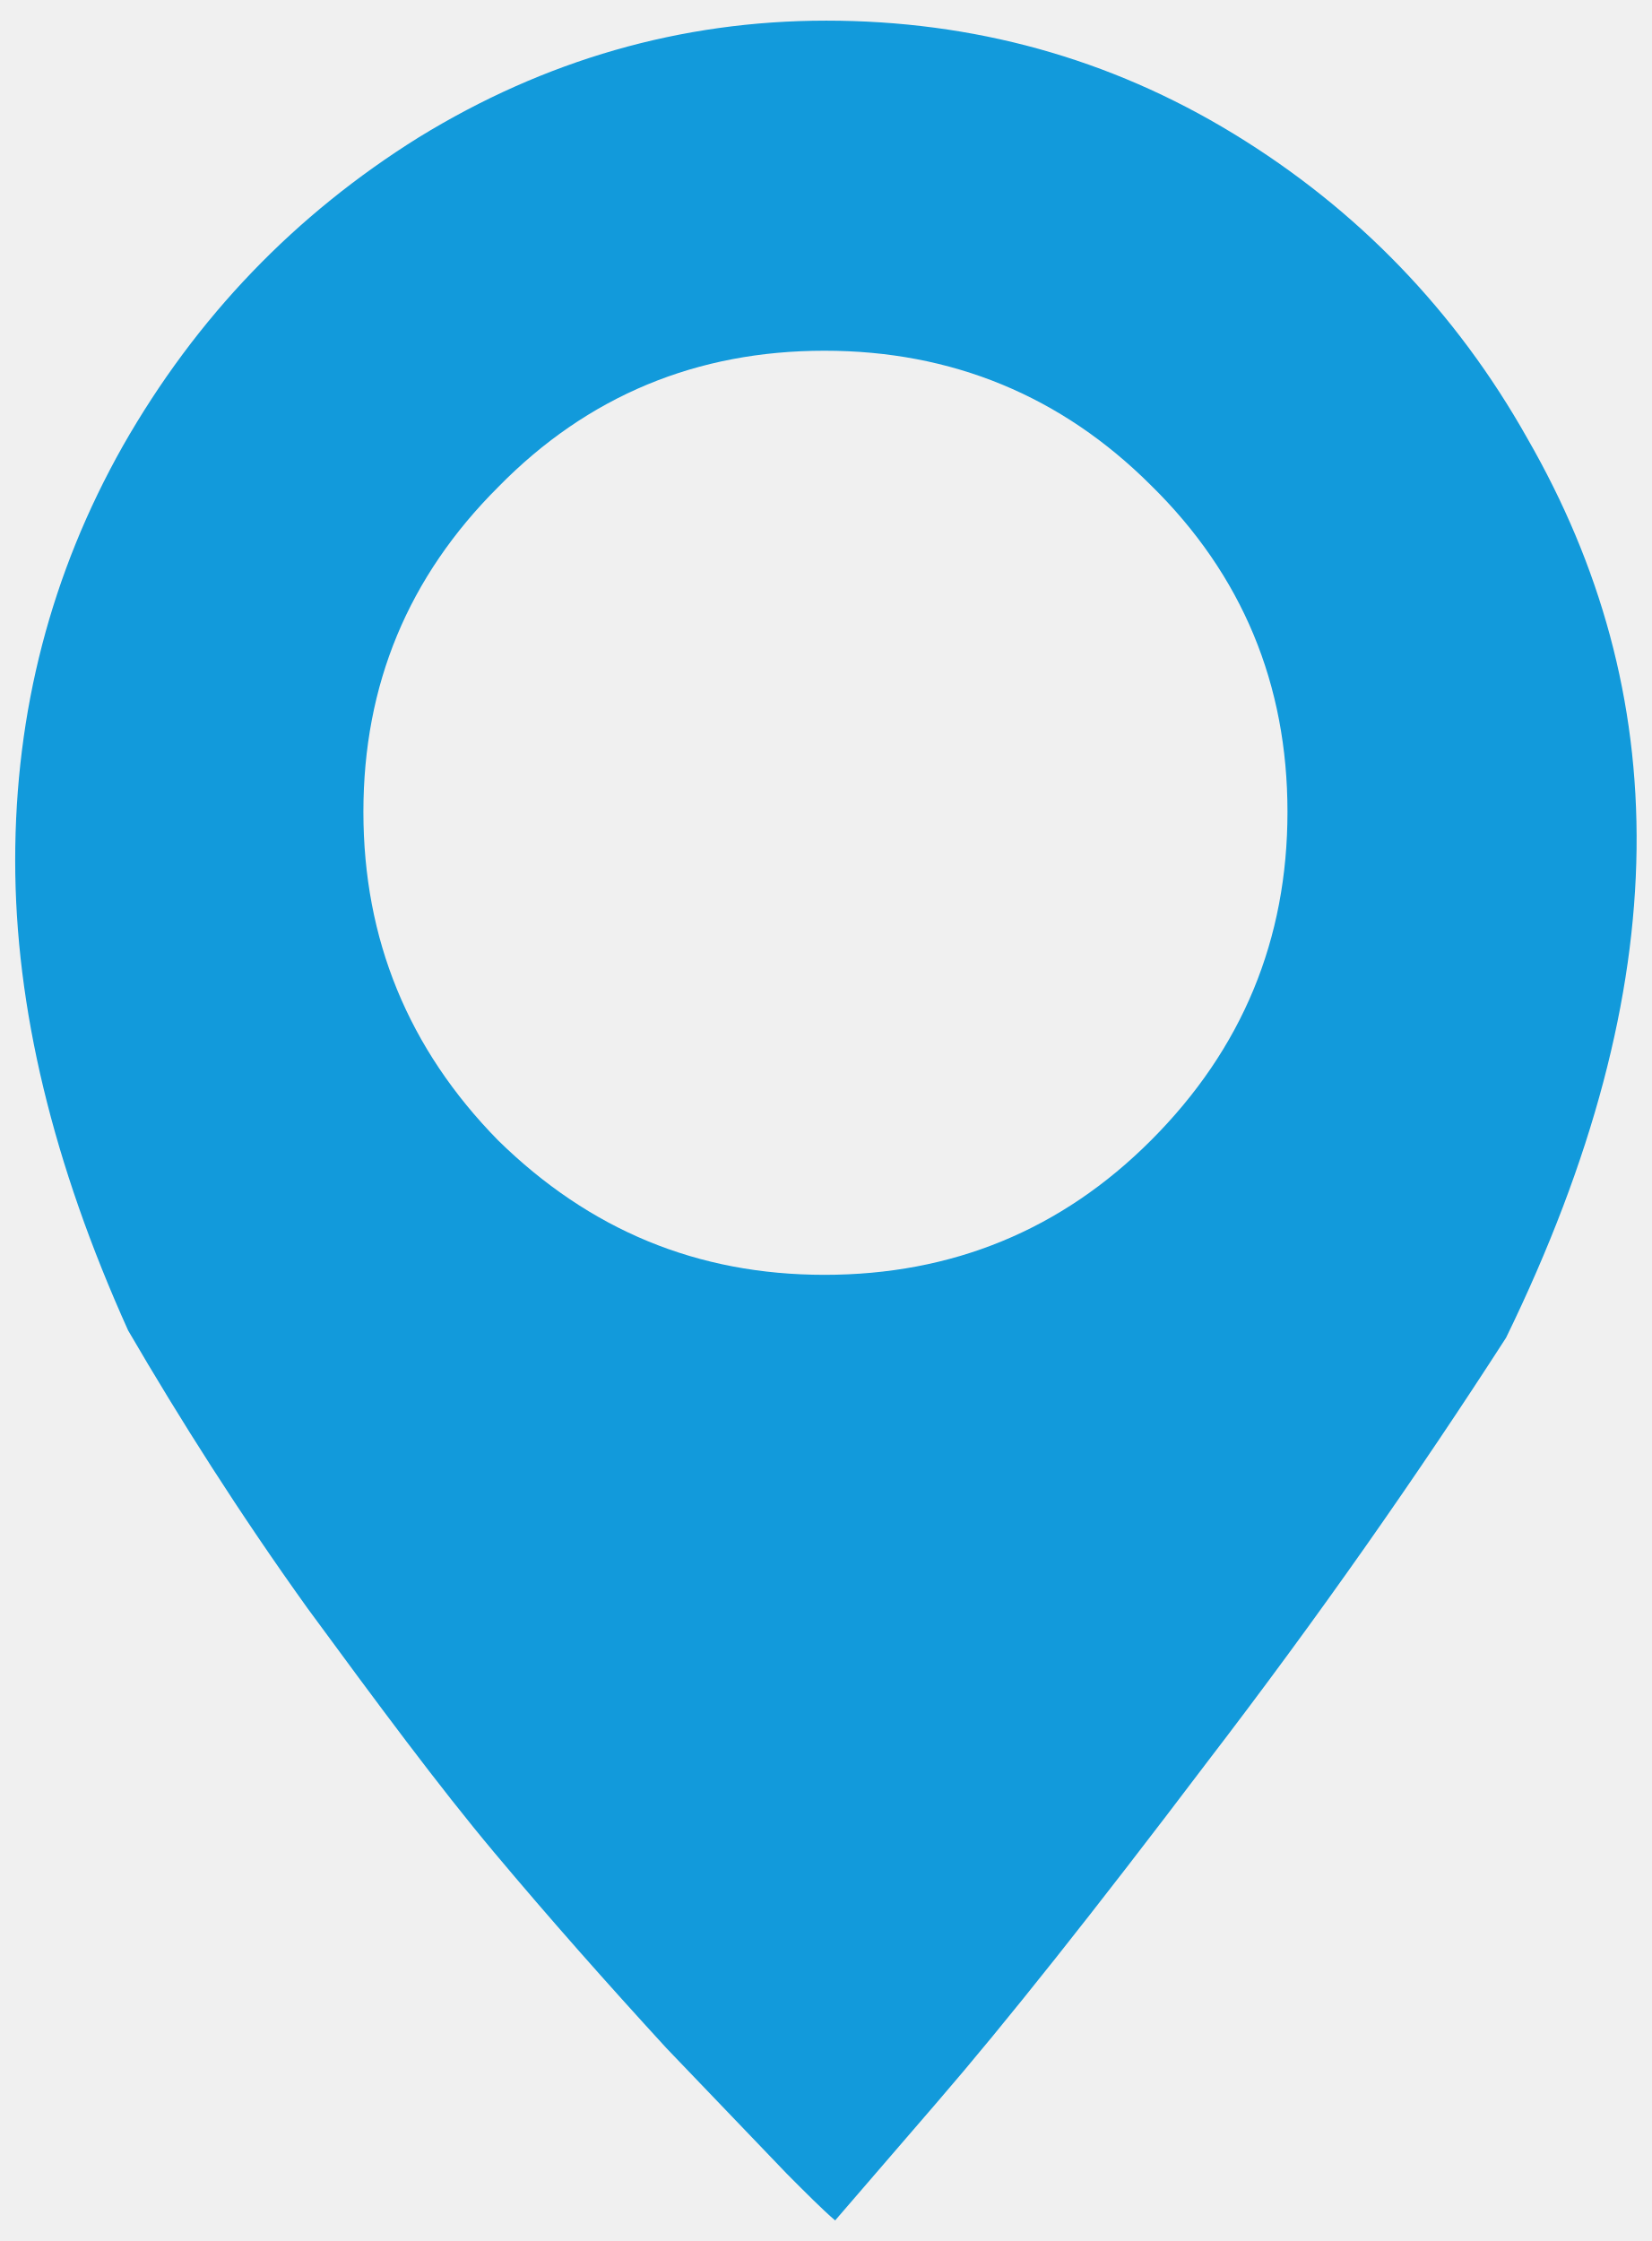
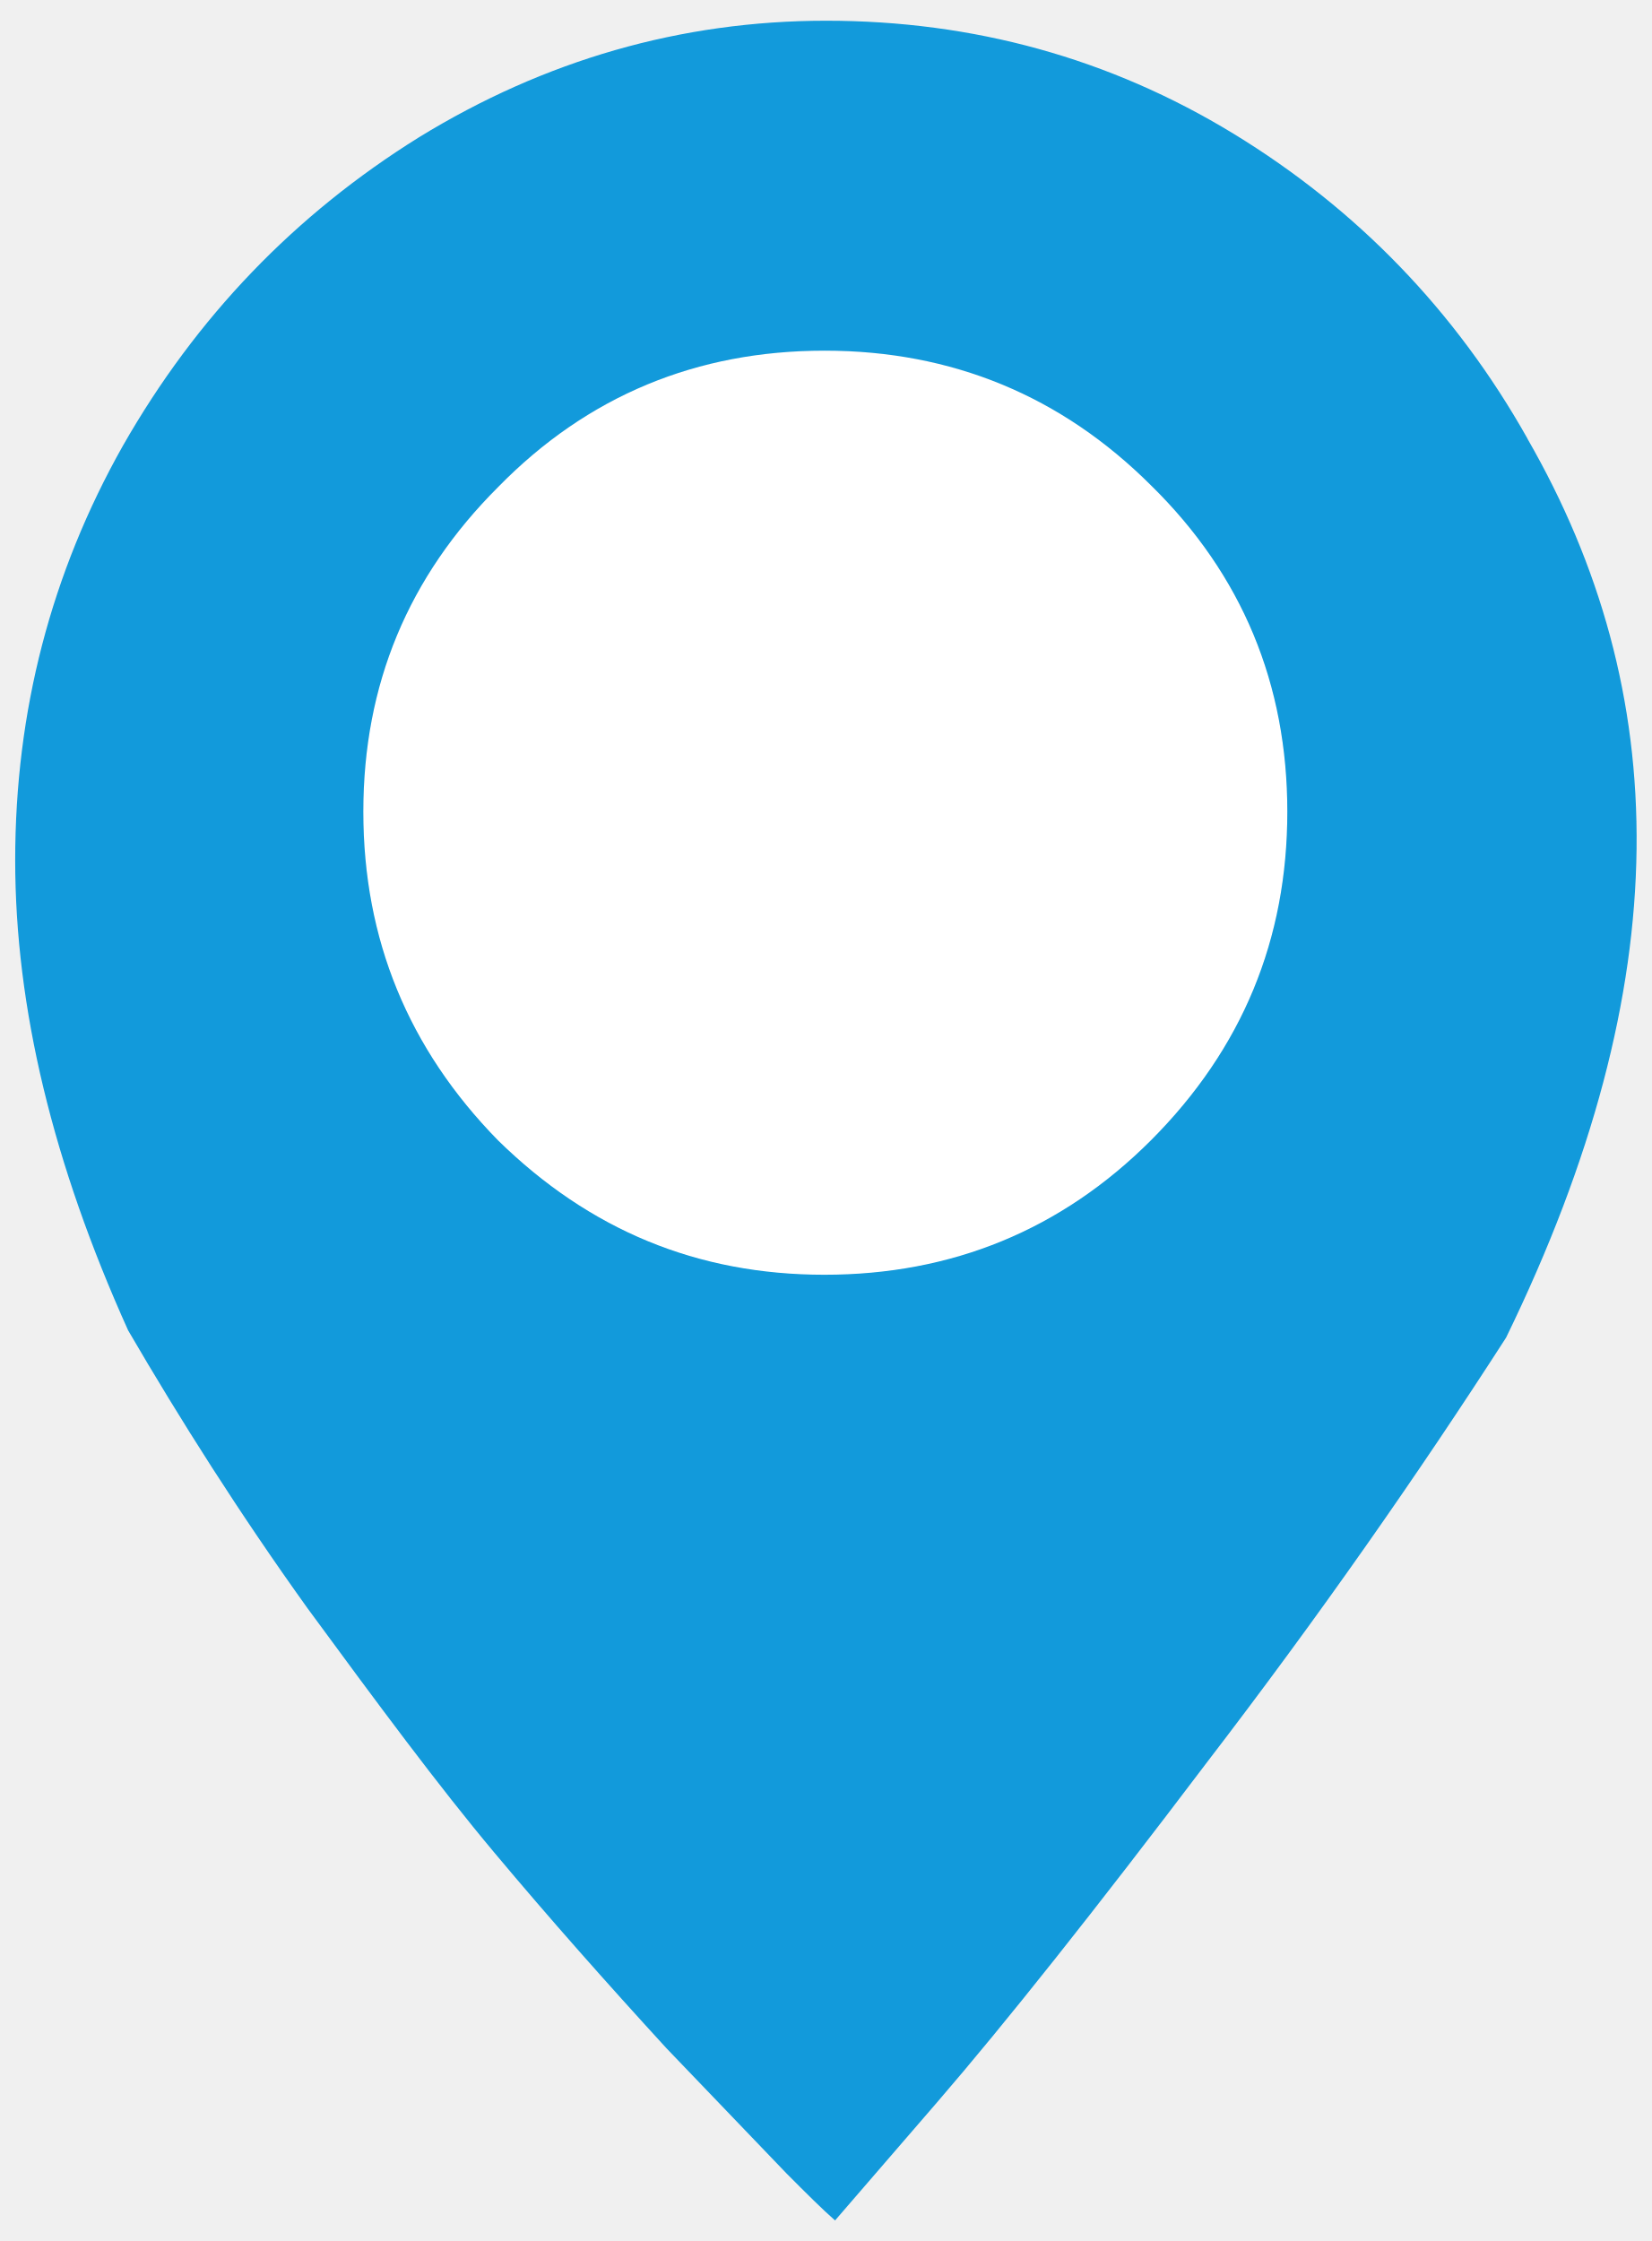
- <svg xmlns="http://www.w3.org/2000/svg" version="1.1" id="Layer_1" x="0px" y="0px" width="21.211px" height="28.773px" viewBox="0 0 21.211 28.773" enable-background="new 0 0 21.211 28.773" xml:space="preserve">
-   <g>
-     <path fill="#129ADB" d="M0.195,11.047c0-1.914,0.461-3.688,1.383-5.322C2.523,4.067,3.79,2.753,5.379,1.762   c1.612-0.99,3.364-1.497,5.229-1.497c1.89,0,3.641,0.483,5.229,1.451s2.856,2.279,3.776,3.916   c1.867,3.248,1.959,6.958-0.275,11.543c-1.128,1.751-2.396,3.569-3.846,5.459c-1.43,1.89-2.582,3.341-3.457,4.354l-1.312,1.521   c-0.162-0.139-0.369-0.347-0.621-0.6l-1.545-1.612c-0.761-0.83-1.496-1.659-2.211-2.512s-1.498-1.911-2.396-3.134   c-0.875-1.22-1.635-2.419-2.305-3.569C0.679,14.939,0.195,12.935,0.195,11.047L0.195,11.047L0.195,11.047z M4.666,10.424   c0,1.636,0.576,3.042,1.729,4.217c1.174,1.151,2.557,1.727,4.192,1.727c1.635,0,3.041-0.574,4.192-1.727   c1.174-1.175,1.752-2.581,1.752-4.217c0-1.635-0.578-3.04-1.752-4.192c-1.151-1.15-2.559-1.729-4.192-1.729   c-1.636,0-3.041,0.576-4.192,1.752C5.242,7.406,4.666,8.789,4.666,10.424L4.666,10.424z" />
-   </g>
+ <svg xmlns="http://www.w3.org/2000/svg" width="21.211" height="28.773" viewBox="0 0 21.211 28.773">
+   <path fill="#FFF" d="M16.53 10.424c0-1.635-.577-3.04-1.75-4.19-1.152-1.15-2.56-1.73-4.193-1.73-1.636 0-3.04.576-4.192 1.752-1.153 1.15-1.73 2.534-1.73 4.17 0 1.636.577 3.04 1.73 4.217 1.174 1.15 2.557 1.727 4.192 1.727 1.636 0 3.04-.574 4.192-1.727 1.173-1.177 1.75-2.583 1.75-4.22z" />
+   <path fill="#129ADB" d="M19.613 5.632c-.92-1.637-2.188-2.947-3.776-3.916-1.588-.968-3.34-1.45-5.23-1.45-1.864 0-3.616.507-5.228 1.497-1.59.99-2.857 2.304-3.802 3.962C.656 7.36.195 9.132.195 11.045c0 1.89.484 3.894 1.45 6.036.67 1.15 1.43 2.35 2.305 3.57.898 1.223 1.68 2.28 2.396 3.134.715.854 1.45 1.682 2.21 2.512l1.546 1.612c.252.253.46.46.62.6l1.313-1.52c.875-1.014 2.027-2.465 3.457-4.355 1.45-1.89 2.718-3.708 3.846-5.46 2.234-4.583 2.142-8.293.275-11.54zm-13.218 9.01c-1.153-1.177-1.73-2.582-1.73-4.22 0-1.634.577-3.017 1.73-4.168 1.15-1.176 2.556-1.752 4.192-1.752 1.634 0 3.04.58 4.192 1.73 1.173 1.15 1.75 2.556 1.75 4.19 0 1.637-.577 3.042-1.75 4.218-1.152 1.152-2.558 1.727-4.193 1.727-1.635 0-3.018-.575-4.192-1.726z" />
</svg>
